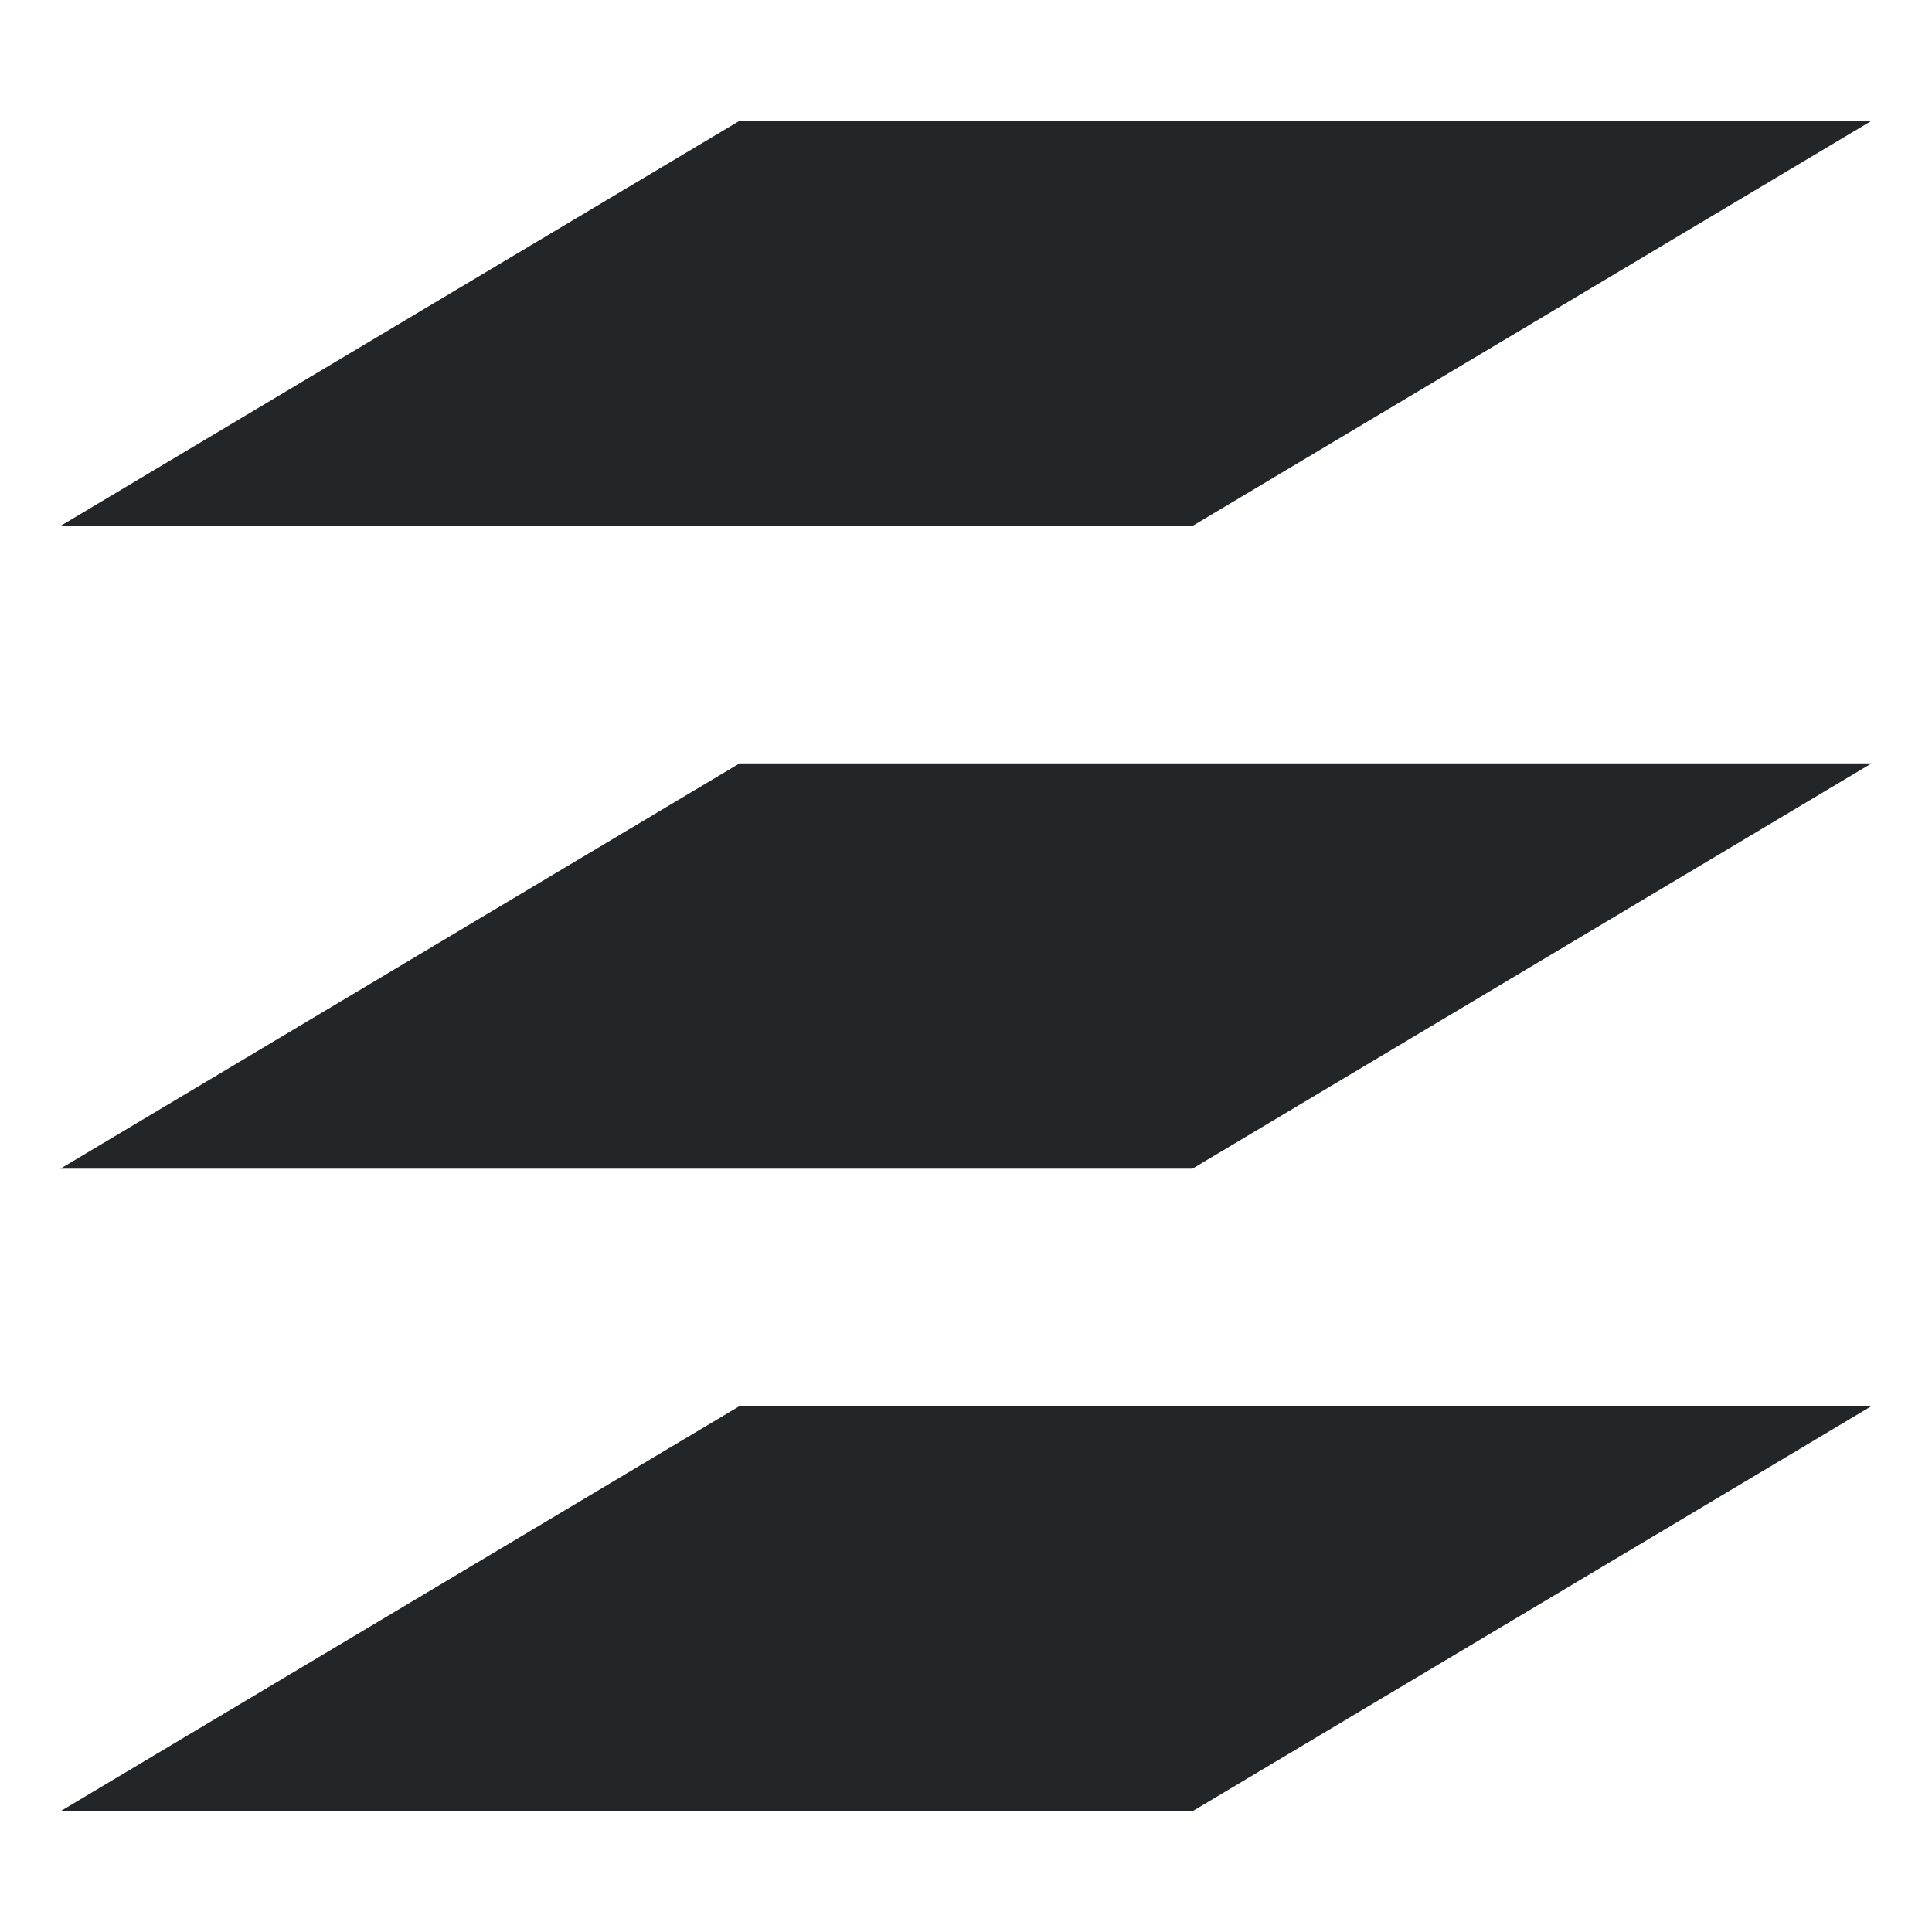
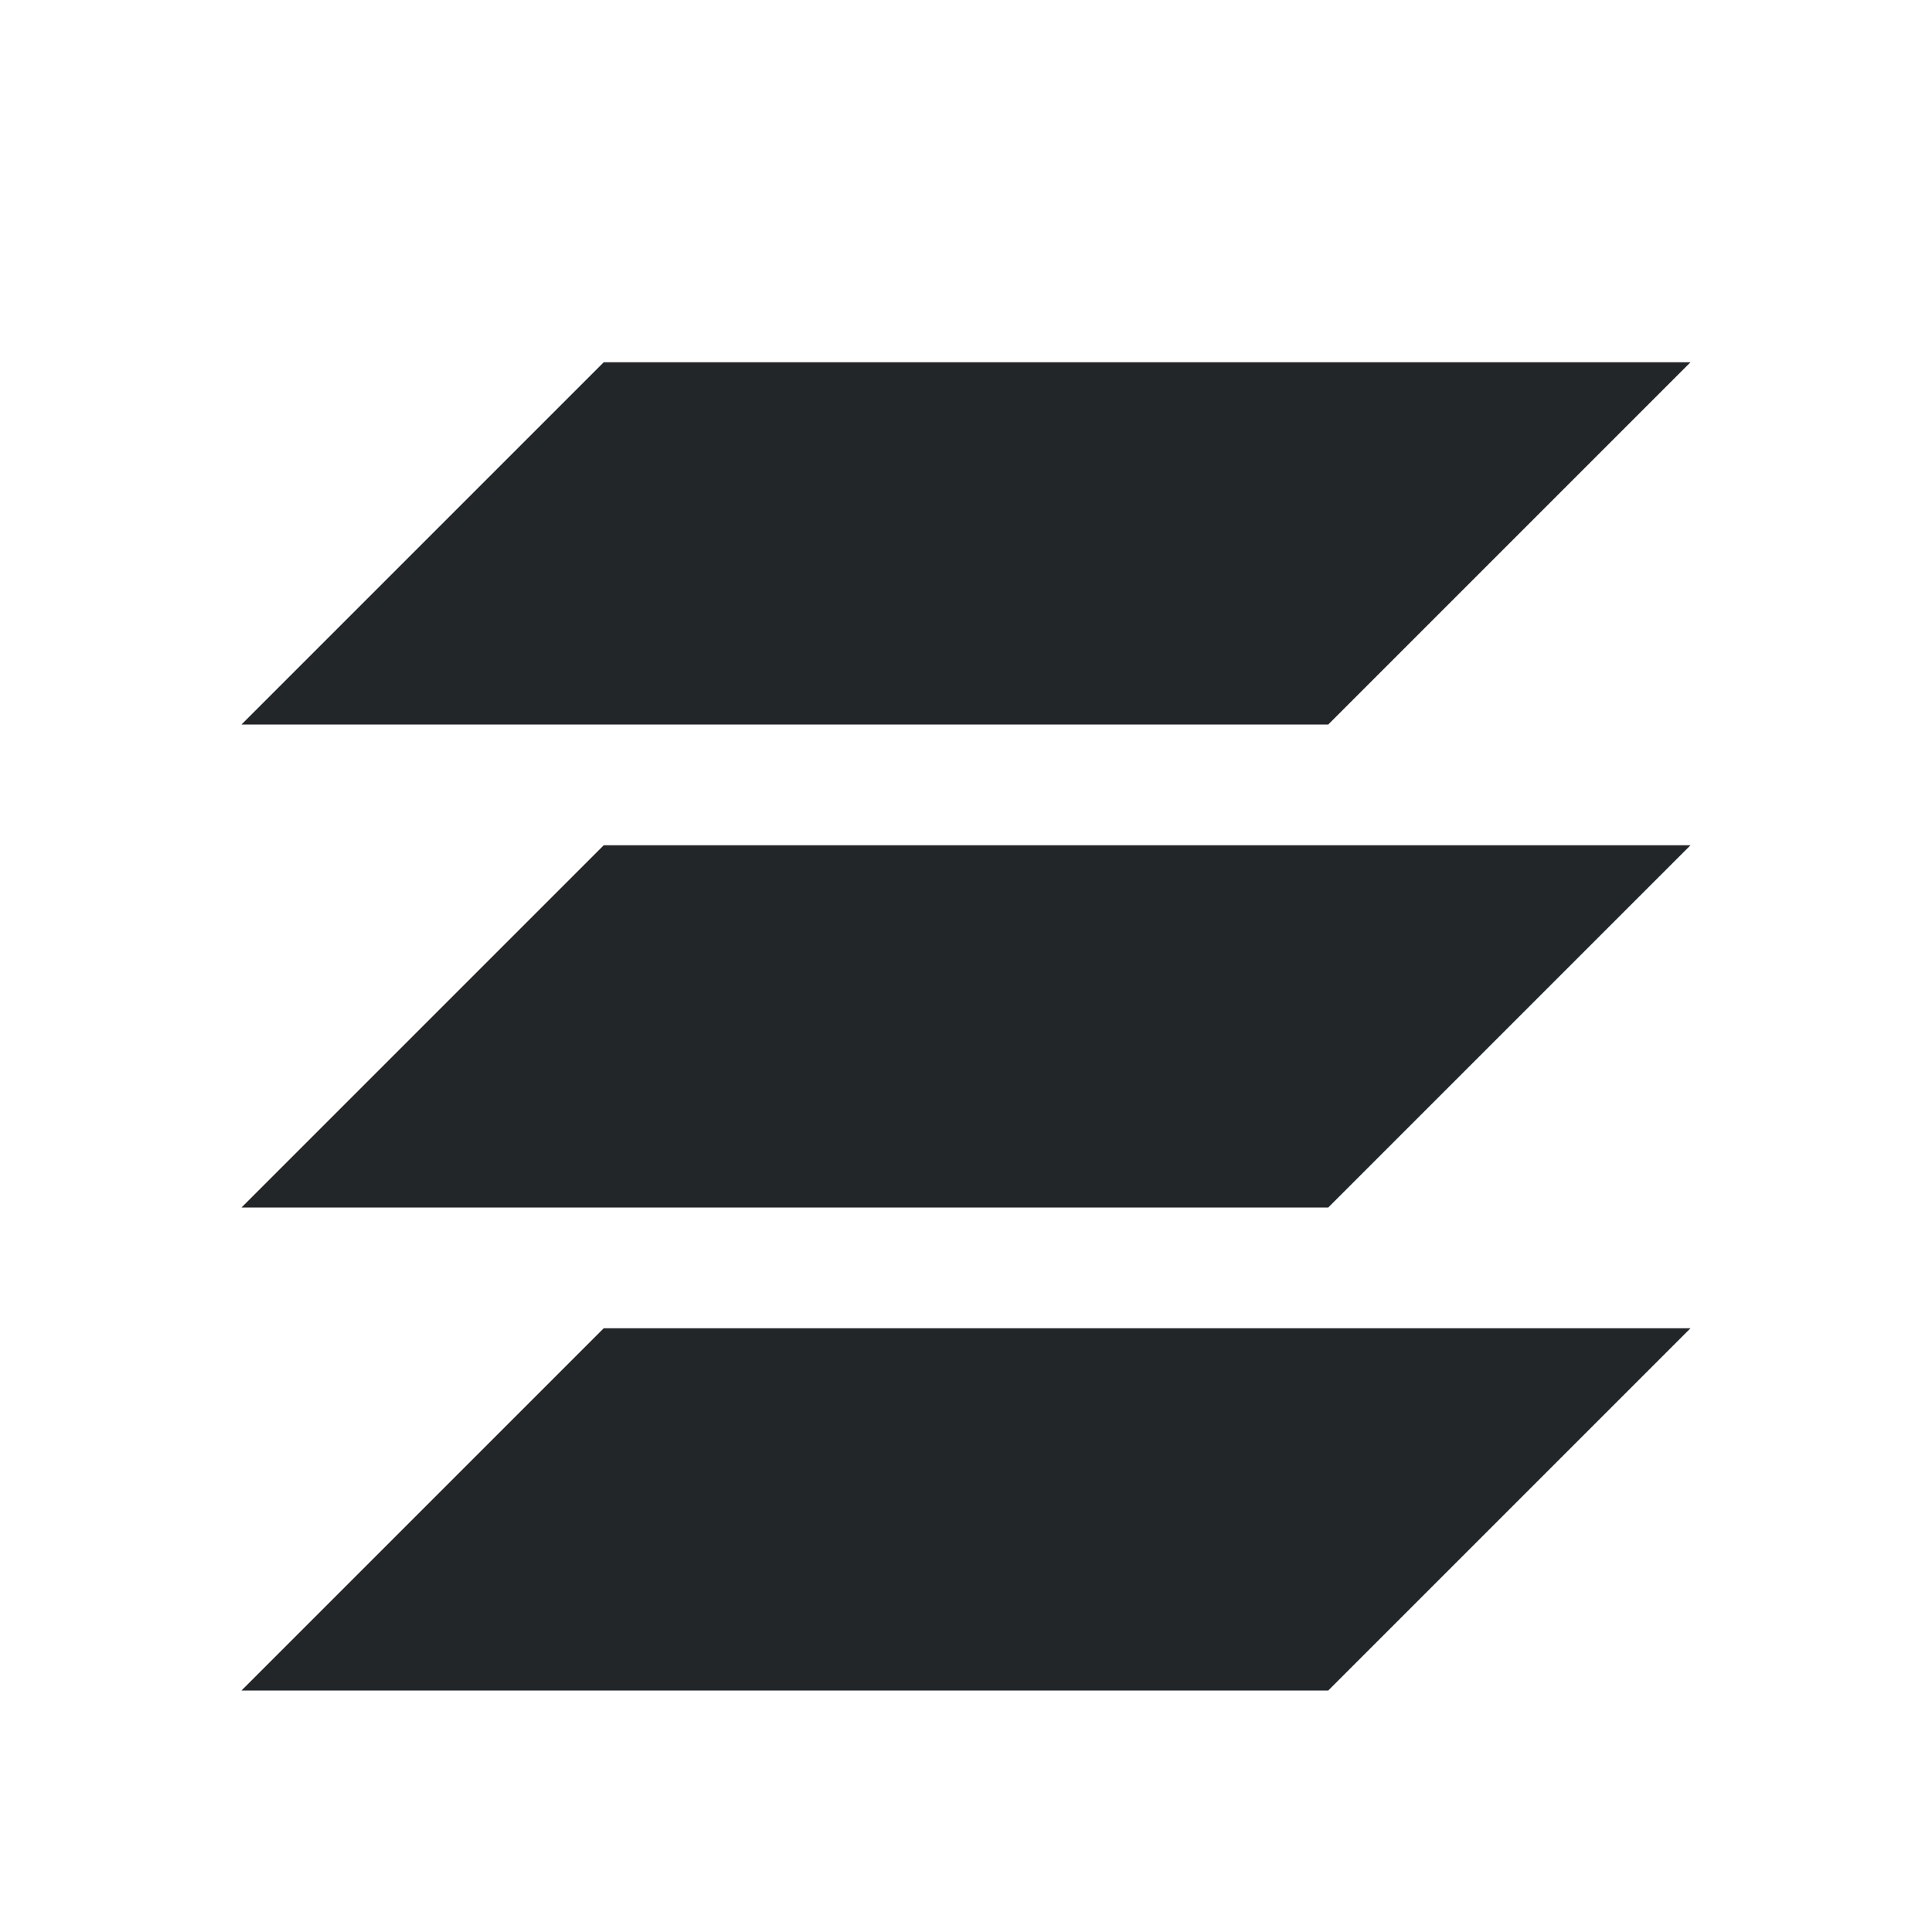
- <svg xmlns="http://www.w3.org/2000/svg" viewBox="0 0 16 16" version="1.1" id="svg6">
+ <svg xmlns="http://www.w3.org/2000/svg" viewBox="0 0 16 16">
  <defs id="defs3051">
    <style type="text/css" id="current-color-scheme">
-       .ColorScheme-Text {
-         color:#4d4d4d;
-       }
-       </style>
-     <style id="current-color-scheme-6" type="text/css">
      .ColorScheme-Text {
        color:#232629;
      }
      </style>
  </defs>
-   <g id="g859" transform="matrix(1.028645,0,0,1.019639,-0.2291601,-0.1610249)" style="fill:#232629;fill-opacity:1;stroke-width:1.095">
-     <path id="path4-3" class="ColorScheme-Text" d="M 6.177,11.578 0.709,14.869 H 9.823 l 5.468,-3.291 z" style="color:#4d4d4d;fill:#232629;fill-opacity:1;stroke:none;stroke-width:1.095" />
-     <path id="path4-3-6" class="ColorScheme-Text" d="M 6.177,6.358 0.709,9.65 H 9.823 L 15.291,6.358 Z" style="color:#4d4d4d;fill:#232629;fill-opacity:1;stroke:none;stroke-width:1.095" />
-     <path id="path4-3-7" class="ColorScheme-Text" d="M 6.177,1.139 0.709,4.43 H 9.823 L 15.291,1.139 Z" style="color:#4d4d4d;fill:#232629;fill-opacity:1;stroke:none;stroke-width:1.095" />
-   </g>
+   <path style="fill:currentColor;fill-opacity:1;stroke:none" d="M 5 3 L 2 6 L 11 6 L 14 3 L 5 3 z M 5 7 L 2 10 L 11 10 L 14 7 L 5 7 z M 5 11 L 2 14 L 11 14 L 14 11 L 5 11 z " class="ColorScheme-Text" />
</svg>
